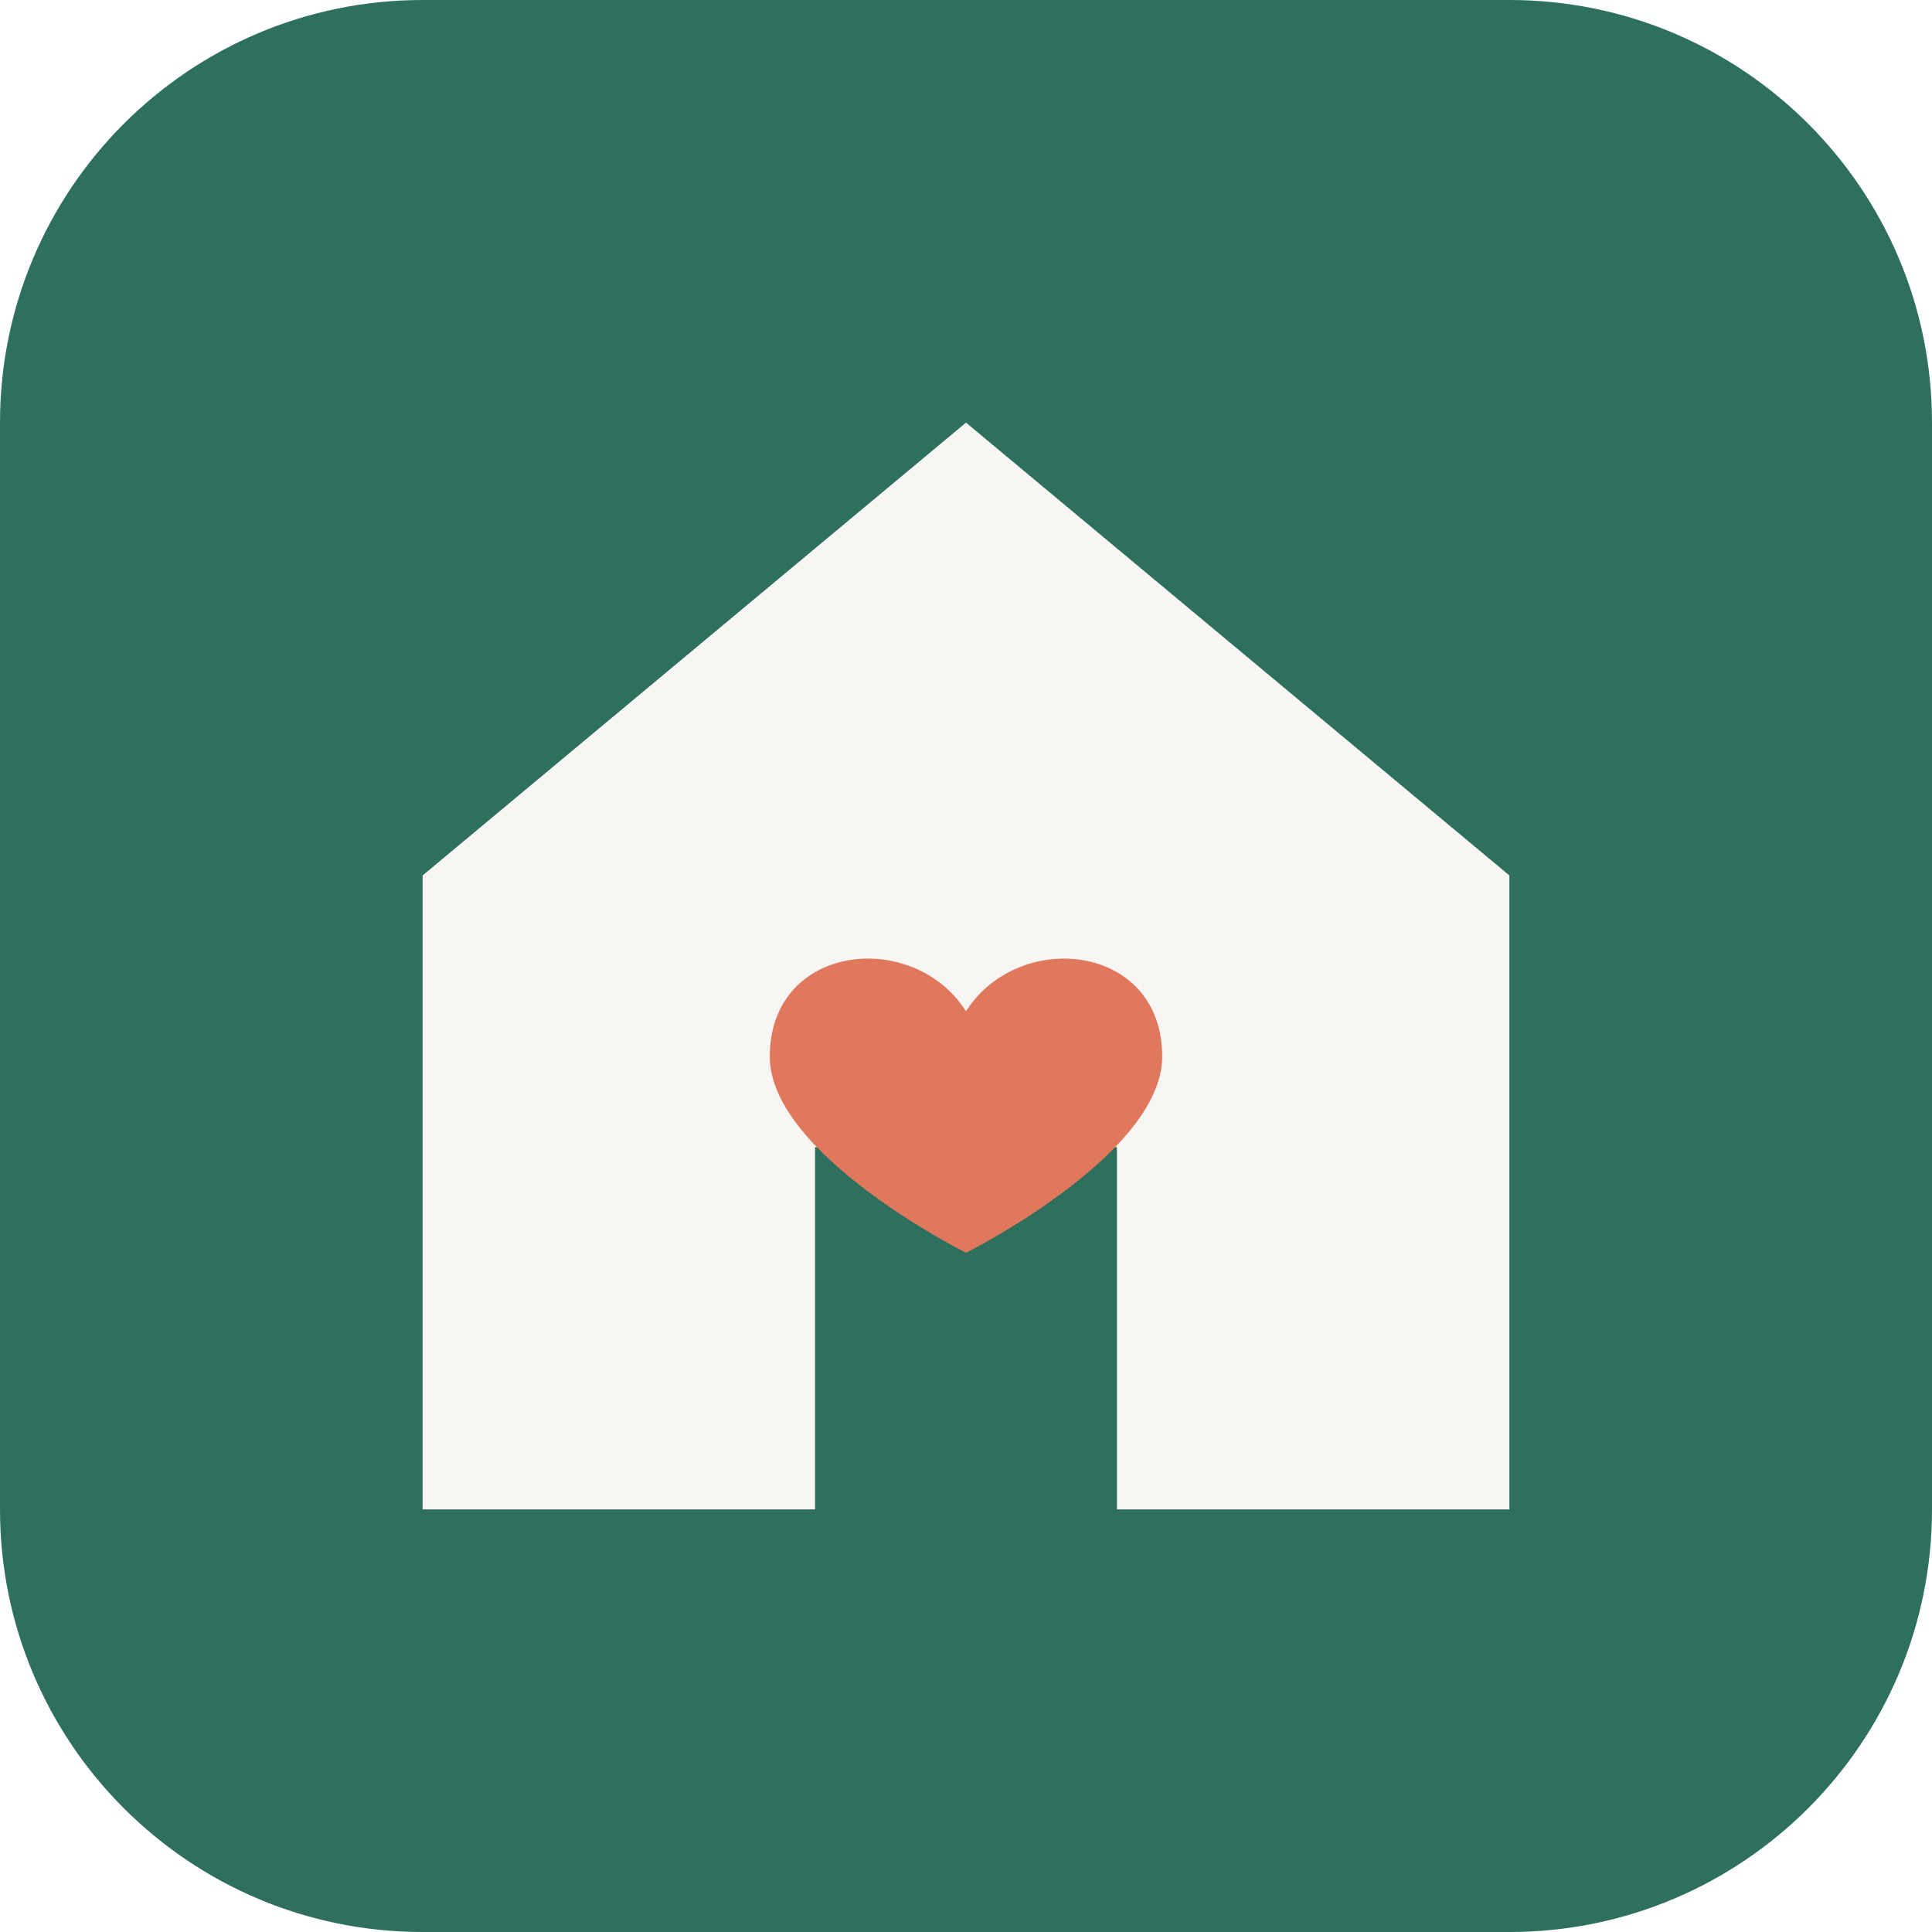
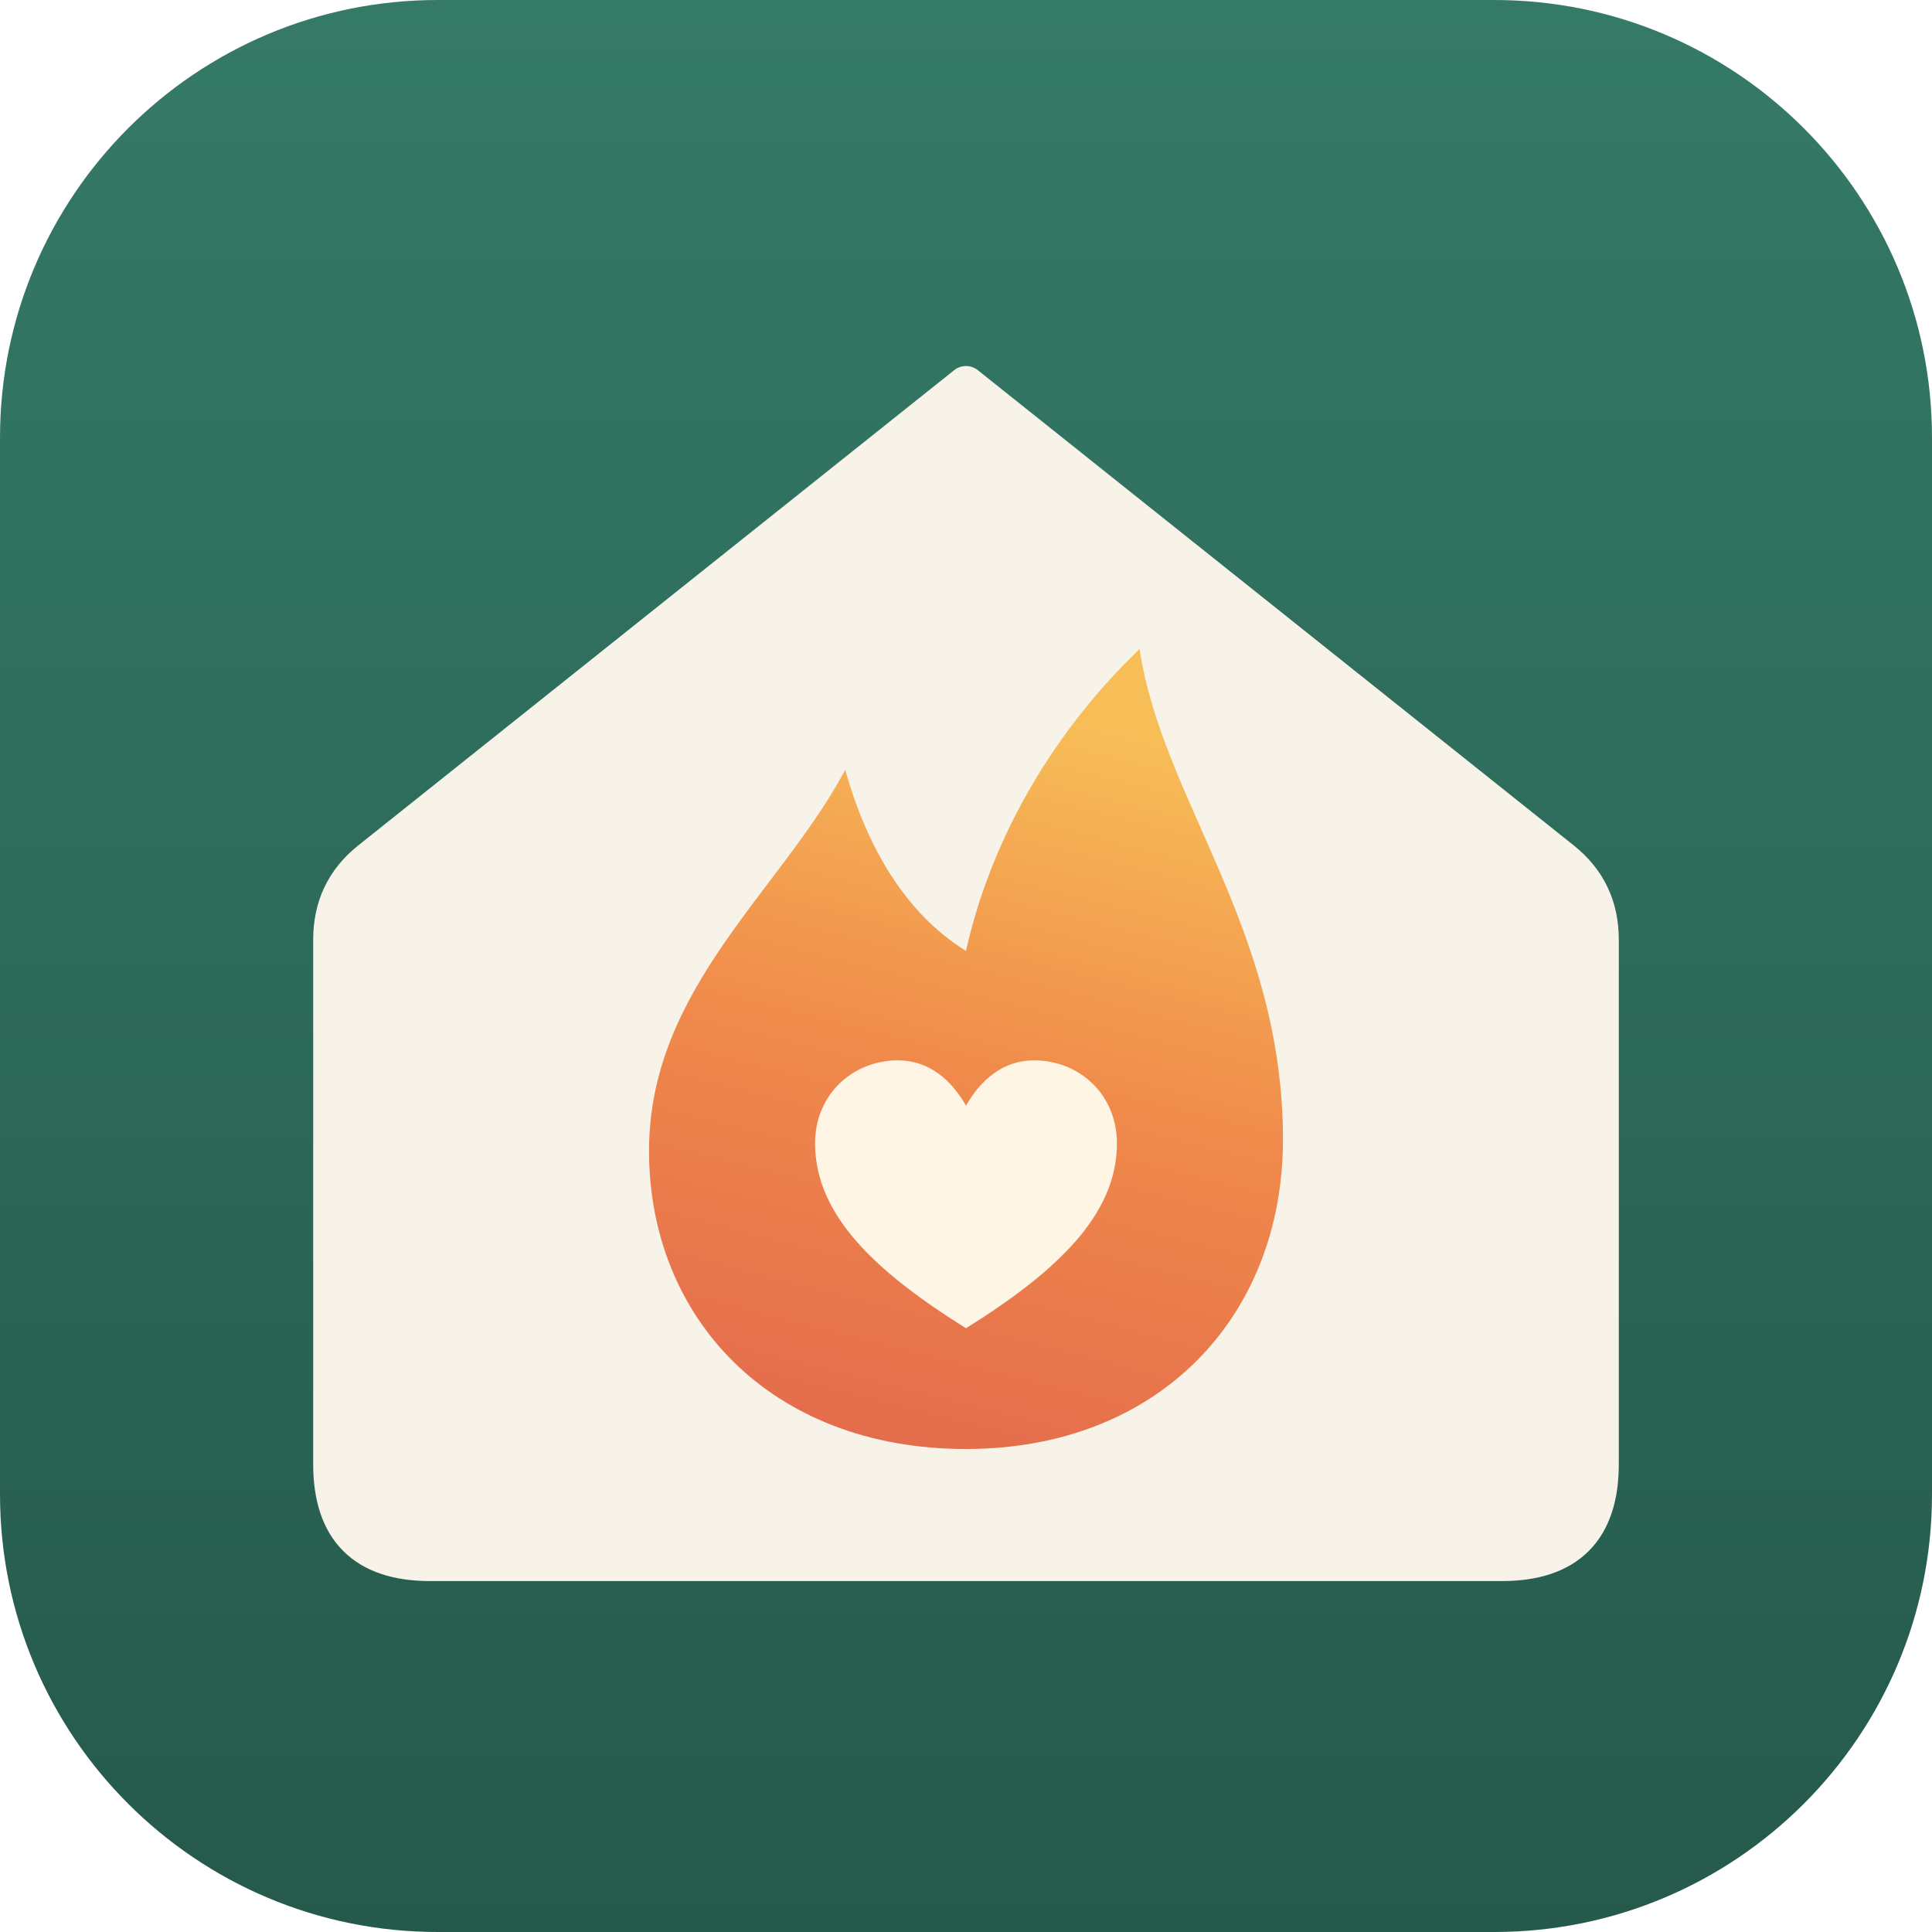
<svg xmlns="http://www.w3.org/2000/svg" viewBox="0 0 512 512">
-   <rect width="512" height="512" rx="112" fill="#2f6f5e" />
-   <path d="M256 112 112 232v168h104v-96h80v96h104V232z" fill="#f7f6f3" />
-   <path d="M256 268c-14-22-52-18-52 12 0 26 52 52 52 52s52-26 52-52c0-30-38-34-52-12z" fill="#e0785e" />
+   <defs>
+     <linearGradient id="hearth-bg" x1="0" y1="0" x2="0" y2="1">
+       <stop offset="0" stop-color="#357a67" />
+       <stop offset="1" stop-color="#25594b" />
+     </linearGradient>
+     <linearGradient id="hearth-flame" x1="0" y1="1" x2="0.2" y2="0">
+       <stop offset="0" stop-color="#e2674c" />
+       <stop offset="0.55" stop-color="#f08a4b" />
+       <stop offset="1" stop-color="#f7bd57" />
+     </linearGradient>
+   </defs>
+   <rect width="512" height="512" rx="116" fill="url(#hearth-bg)" />
+   <path d="M256 102 L414 228 Q424 236 424 249 V388 Q424 414 398 414 H114 Q88 414 88 388 V249 Q88 236 98 228 Z" fill="#f8f3e9" stroke="#f8f3e9" stroke-width="10" stroke-linejoin="round" />
+   <path d="M256 384 C204 384 172 349 172 305 C172 262 207 236 224 204 C231 229 243 244 256 252 C262 225 277 196 302 172 C308 212 340 246 340 302 C340 349 307 384 256 384 Z" fill="url(#hearth-flame)" />
+   <path d="M256 352 C232 337 216 322 216 303 C216 290 226 281 238 281 C246 281 252 286 256 293 C260 286 266 281 274 281 C286 281 296 290 296 303 C296 322 280 337 256 352 Z" fill="#fff5e4" />
</svg>
